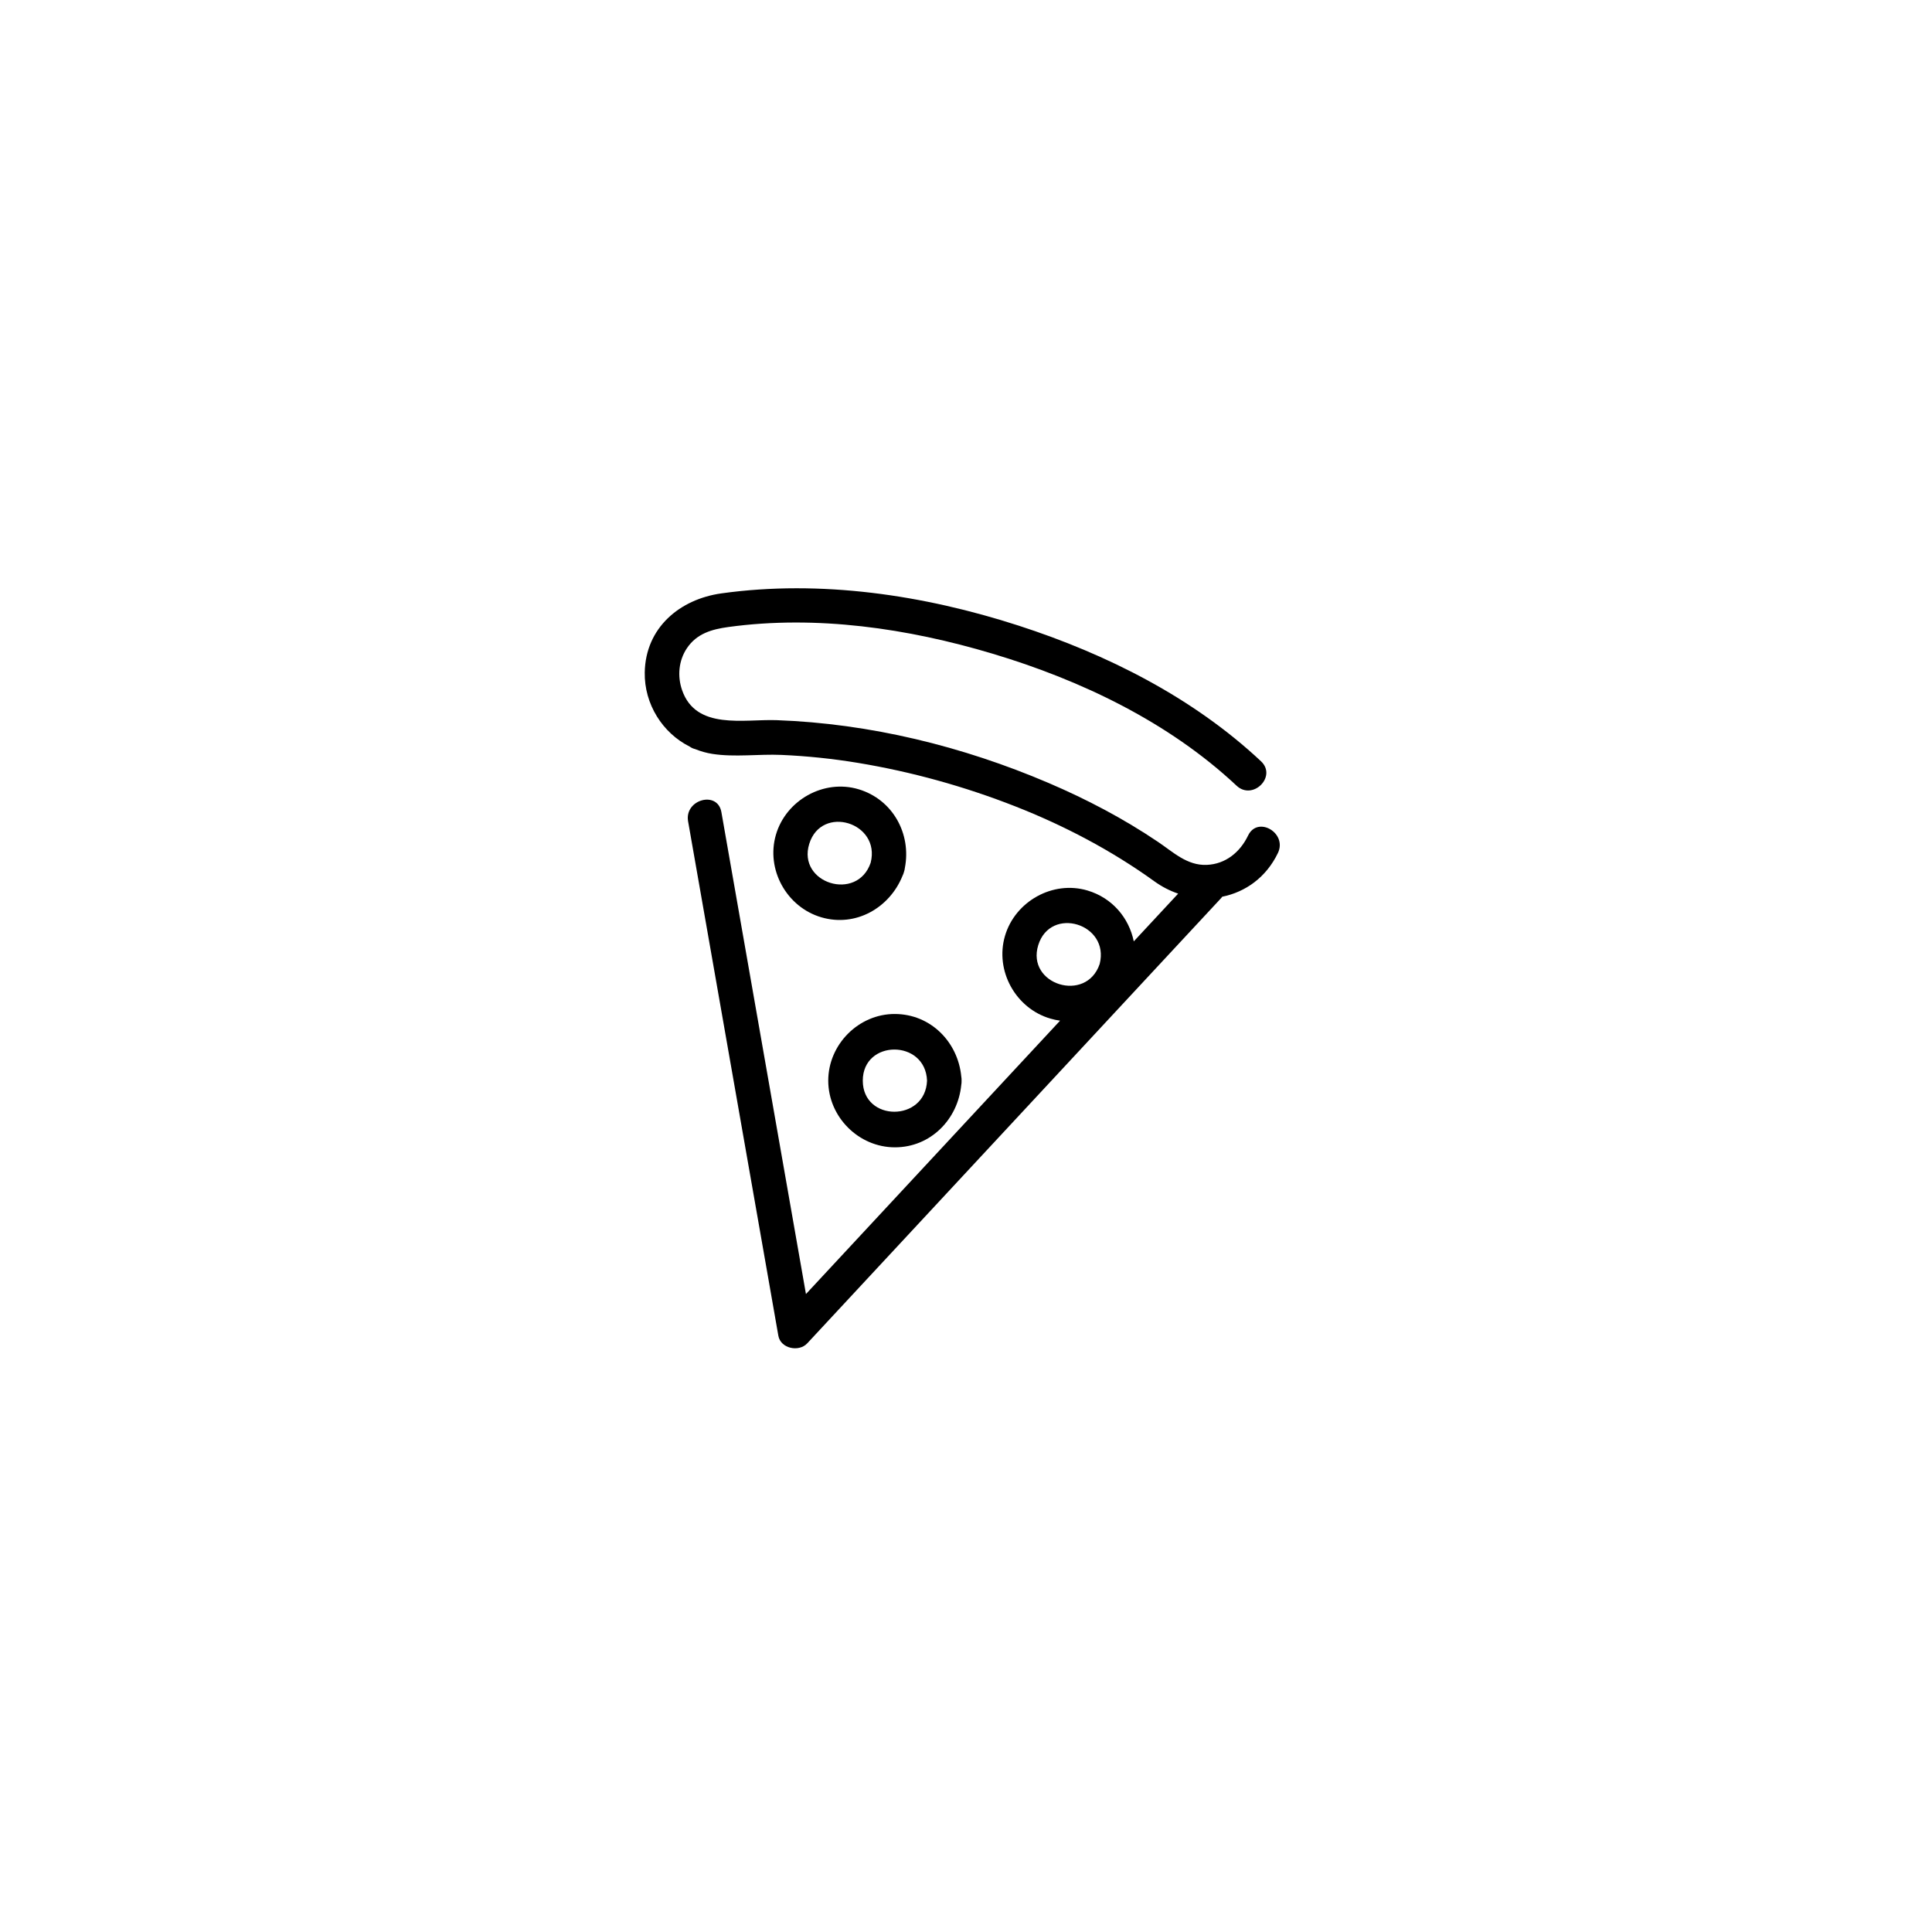
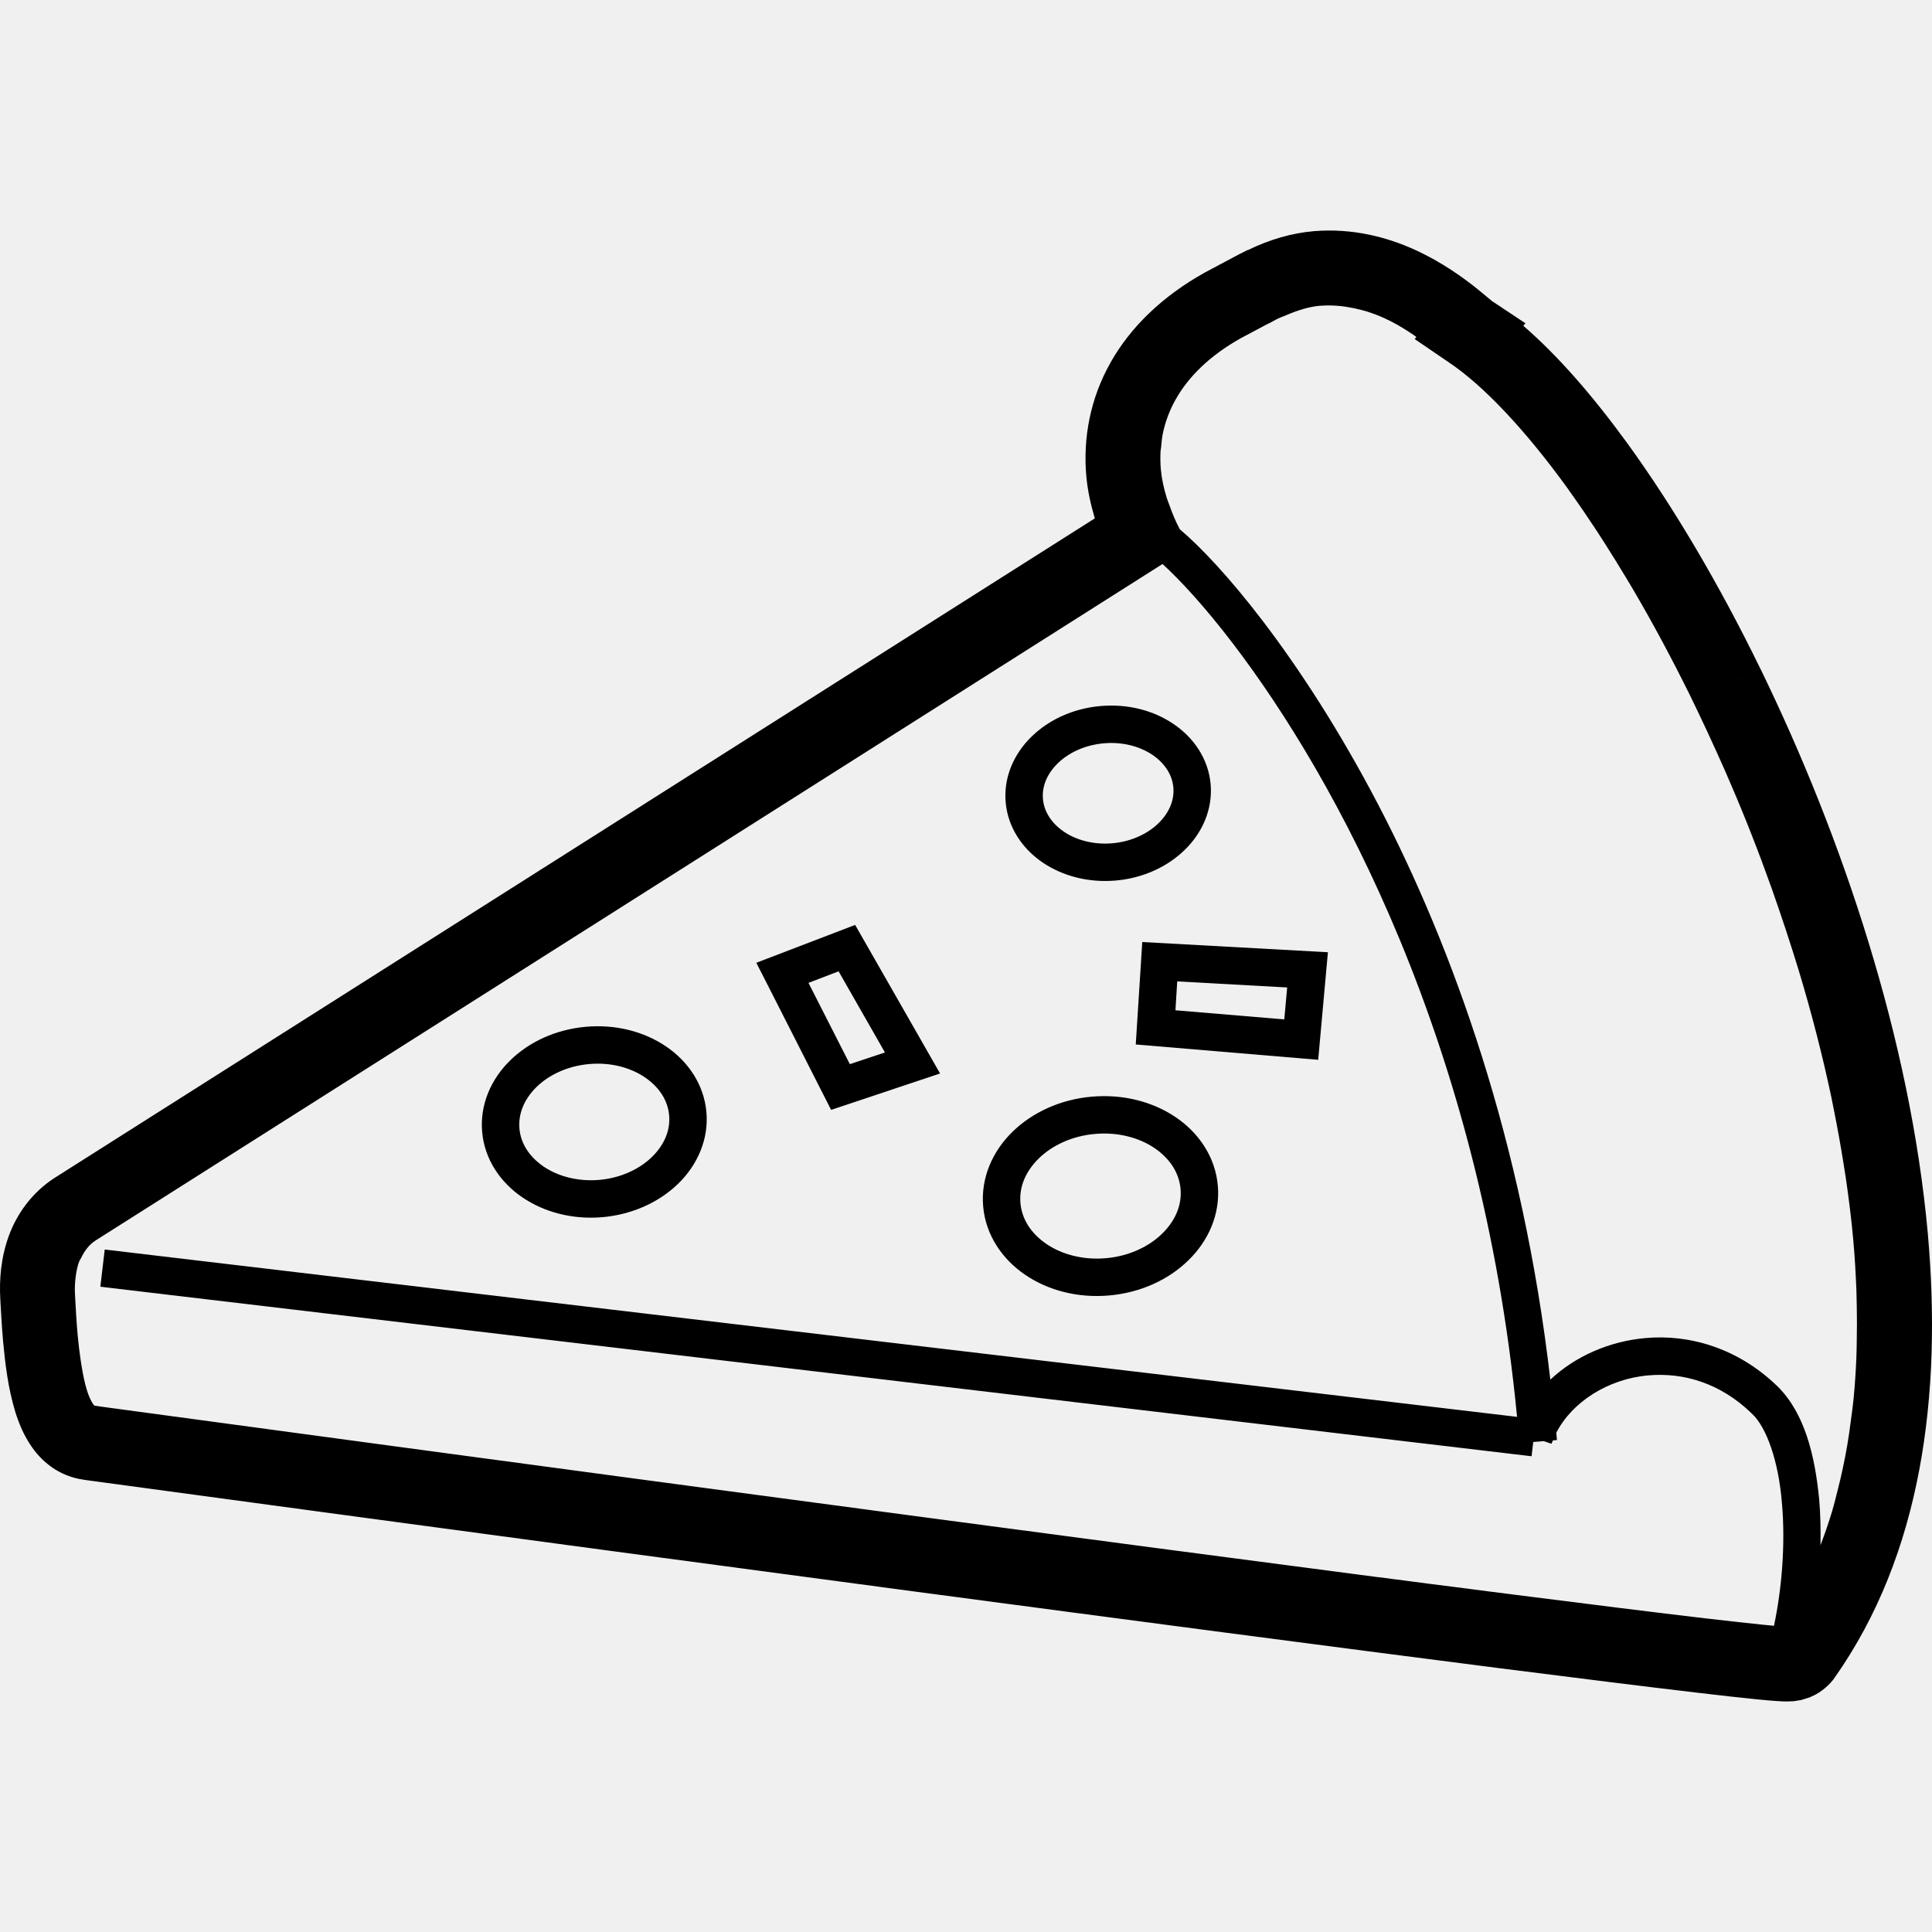
- <svg xmlns="http://www.w3.org/2000/svg" viewBox="0 0 2000 2000" height="2000" width="2000" xml:space="preserve" id="svg2" version="1.1">
-   <defs id="defs6">
-     <clipPath id="clipPath14" clipPathUnits="userSpaceOnUse">
-       <path id="path12" d="M 0,7.92 H 1500 V 1507.92 H 0 Z" />
-     </clipPath>
-     <clipPath id="clipPath24" clipPathUnits="userSpaceOnUse">
-       <path style="clip-rule:evenodd" id="path22" d="M 0,0 H 6250 V 6250 H 0 Z" />
-     </clipPath>
-     <clipPath id="clipPath36" clipPathUnits="userSpaceOnUse">
-       <path style="clip-rule:evenodd" id="path34" d="M 0,0 H 6250 V 6250 H 0 Z" />
-     </clipPath>
-     <clipPath id="clipPath48" clipPathUnits="userSpaceOnUse">
-       <path style="clip-rule:evenodd" id="path46" d="M 2084.091,1875 H 4165.341 V 4375 H 2084.091 Z" />
-     </clipPath>
-   </defs>
-   <g clip-path="url(#clipPath14)" transform="matrix(1.333333,0,0,-1.333333,0,2010.56)" id="g10">
-     <g transform="matrix(0.24,0,0,-0.24,0,1507.92)" id="g16">
-       <g id="g18">
-         <g clip-path="url(#clipPath24)" id="g20">
-           <g transform="scale(3.125)" id="g26">
-             <path id="path28" style="fill:#ffffff;fill-opacity:1;fill-rule:nonzero;stroke:none" d="M 0,0 H 2000 V 2000 H 0 Z" />
-           </g>
-         </g>
-       </g>
-       <g id="g30">
-         <g clip-path="url(#clipPath36)" id="g32">
-           <g transform="scale(3.125)" id="g38">
-             <path id="path40" style="fill:#ffffff;fill-opacity:1;fill-rule:nonzero;stroke:none" d="M 0,0 H 2000 V 2000 H 0 Z" />
-           </g>
-         </g>
-       </g>
-       <g id="g42">
-         <g clip-path="url(#clipPath48)" id="g44">
-           <g transform="matrix(4.916119,0,0,4.917388,2085.694,1903.029)" id="g50">
-             <path id="path52" style="fill:#000000;fill-opacity:1;fill-rule:nonzero;stroke:none" d="m 397.03,162.67 c -5.24,10.91 -14.76,18.81 -27.25,19.31 -12.87,0.51 -21.99,-8.36 -31.99,-15.11 C 315.13,151.57 290.81,138.8 265.68,128.06 209.23,103.95 148.23,88.97 86.77,86.77 65.24,86 33.76,93.49 24.58,67.02 21.4,57.86 22.3,47.58 27.74,39.46 34.22,29.8 44.06,27 55.03,25.49 112.98,17.54 173.16,26.37 228.82,43.02 c 58.25,17.43 115.91,44.96 160.63,86.86 10.67,10 26.77,-6.04 16.07,-16.07 C 360.72,71.82 304.04,43.35 246,24.57 183.62,4.39 115.8,-5.73 50.49,3.36 23.04,7.18 0.52,25.96 0.01,55.36 -0.35,76.12 11.66,95.23 29.65,104.2 c 1.01,0.73 2.2,1.29 3.57,1.62 3.57,1.45 7.34,2.52 11.27,3.14 14.74,2.31 30.47,0.02 45.41,0.67 16.89,0.73 33.73,2.48 50.41,5.24 35.3,5.84 70.03,15.48 103.34,28.54 32.34,12.68 63.52,29.05 91.72,49.39 4.92,3.55 10.21,6.24 15.65,8.09 -9.74,10.47 -19.47,20.94 -29.21,31.41 -3.15,-15.4 -14.09,-28.58 -30.4,-33.45 -22.88,-6.83 -47.7,7.13 -54.36,29.89 -6.71,22.91 7.05,47.68 29.89,54.36 2.13,0.63 4.26,1.07 6.38,1.36 -0.84,0.9 -1.68,1.81 -2.52,2.71 -48.77,52.45 -97.54,104.9 -146.3,157.34 -6.14,6.6 -12.27,13.2 -18.41,19.8 -5.46,-31.1 -10.92,-62.19 -16.37,-93.29 -10.64,-60.6 -21.27,-121.2 -31.91,-181.79 -2.45,-13.99 -4.91,-27.97 -7.36,-41.96 -2.52,-14.38 -24.43,-8.29 -21.92,6.04 6.71,38.23 13.42,76.46 20.13,114.69 10.64,60.6 21.27,121.2 31.91,181.79 2.45,13.99 4.91,27.97 7.36,41.96 1.48,8.44 13.52,10.9 18.99,5.01 30.76,-33.08 61.51,-66.16 92.27,-99.23 48.77,-52.45 97.54,-104.9 146.3,-157.34 11.22,-12.06 22.43,-24.12 33.65,-36.18 0.33,-0.36 0.63,-0.73 0.91,-1.1 15.2,-3.05 28.9,-12.69 36.62,-28.77 C 422.96,161.02 403.37,149.48 397.03,162.67 Z m -138.08,72.11 c 8.07,-26.03 47.15,-14.09 40.42,12.4 C 290.59,273.13 250.91,260.73 258.95,234.78 Z" />
-             <path id="path54" style="fill:#000000;fill-opacity:1;fill-rule:nonzero;stroke:none" d="m 140.7,132.22 c -22.88,-6.83 -47.7,7.13 -54.36,29.89 -6.71,22.91 7.05,47.68 29.89,54.36 22.71,6.65 44.96,-6.29 53.41,-27.32 0.39,-0.77 0.72,-1.62 0.96,-2.56 0.31,-0.93 0.5,-1.82 0.59,-2.67 4.34,-22.38 -7.96,-44.97 -30.49,-51.7 z m -32.44,35.93 c 8.07,-26.03 47.15,-14.09 40.42,12.4 -8.78,25.95 -48.47,13.55 -40.42,-12.4 z" />
-             <path id="path56" style="fill:#000000;fill-opacity:1;fill-rule:nonzero;stroke:none" d="m 120.76,323.92 c 0,23.84 20.02,43.87 43.87,43.87 23.59,0 41.51,-18.54 43.67,-41.13 0.16,-0.85 0.23,-1.76 0.19,-2.73 0.04,-0.97 -0.03,-1.88 -0.19,-2.72 -2.16,-22.65 -20.07,-41.06 -43.68,-41.14 -23.84,-0.11 -43.86,20.07 -43.86,43.85 z m 65.01,0 c -1.05,27.33 -42.28,27.22 -42.28,0 0,-27.19 41.22,-27.37 42.28,0 z" />
-           </g>
-         </g>
-       </g>
+ <svg xmlns="http://www.w3.org/2000/svg" height="800px" width="800px" version="1.1" id="_x32_" viewBox="0 0 512 512" xml:space="preserve" fill="#000000">
+   <g id="SVGRepo_bgCarrier" stroke-width="0" />
+   <g id="SVGRepo_tracerCarrier" stroke-linecap="round" stroke-linejoin="round" />
+   <g id="SVGRepo_iconCarrier">
+     <style type="text/css"> .st0{fill:#000000;} </style>
+     <g>
+       <path class="st0" d="M271.716,337.856c6.091,4.144,13.954,6.187,22.271,5.452c8.308-0.746,15.687-4.155,20.964-9.326 c5.267-5.122,8.472-12.21,7.784-19.801c-0.667-7.601-5.084-14.011-11.174-18.117c-6.1-4.125-13.963-6.168-22.281-5.432 c-8.317,0.746-15.676,4.154-20.954,9.296c-5.257,5.122-8.462,12.22-7.774,19.811C261.22,327.33,265.626,333.74,271.716,337.856z M275.261,307.025c3.505-3.438,8.772-5.984,14.902-6.516c6.13-0.562,11.774,1.006,15.832,3.766 c4.076,2.789,6.478,6.556,6.866,10.787c0.368,4.242-1.318,8.367-4.842,11.833c-3.505,3.446-8.783,6.004-14.912,6.536 c-6.13,0.551-11.766-1.017-15.822-3.787c-4.077-2.788-6.469-6.555-6.856-10.787C270.051,314.616,271.746,310.482,275.261,307.025z" />
+       <path class="st0" d="M138.47,317.337c5.819,3.951,13.333,5.916,21.273,5.22c7.939-0.727,14.979-3.99,20.024-8.908 c5.025-4.9,8.095-11.697,7.436-18.96c-0.639-7.281-4.87-13.429-10.69-17.371c-5.829-3.95-13.334-5.916-21.273-5.209 c-7.94,0.717-14.99,3.97-20.034,8.908c-5.026,4.9-8.086,11.697-7.428,18.979C128.419,307.267,132.641,313.397,138.47,317.337z M142.15,288.095c3.272-3.205,8.211-5.606,13.972-6.11c5.752-0.522,11.029,0.959,14.816,3.544c3.814,2.615,6.032,6.101,6.39,10.032 c0.349,3.922-1.22,7.757-4.503,11c-3.273,3.214-8.211,5.597-13.962,6.12c-5.762,0.504-11.039-0.969-14.824-3.544 c-3.806-2.615-6.022-6.11-6.382-10.022C137.317,295.174,138.876,291.339,142.15,288.095z" />
+       <path class="st0" d="M276.316,228.574c5.345,3.621,12.191,5.403,19.414,4.773c7.233-0.648,13.653-3.631,18.262-8.143 c4.61-4.473,7.427-10.719,6.836-17.41c-0.601-6.701-4.494-12.336-9.819-15.919c-5.335-3.631-12.171-5.403-19.404-4.764 c-7.224,0.64-13.654,3.622-18.252,8.124c-4.61,4.483-7.446,10.719-6.836,17.41C267.107,219.336,271,224.982,276.316,228.574z M280.286,202.314c2.837-2.788,7.166-4.879,12.201-5.326c5.025-0.464,9.664,0.853,12.956,3.08c3.302,2.266,5.2,5.287,5.51,8.607 c0.29,3.322-1.046,6.634-3.903,9.452c-2.847,2.798-7.165,4.889-12.201,5.344c-5.035,0.455-9.664-0.842-12.955-3.099 c-3.302-2.276-5.2-5.297-5.5-8.608C276.102,208.434,277.419,205.142,280.286,202.314z" />
+       <path class="st0" d="M220.252,294.128l28.874-9.645l-22.503-39.371l-26.192,10.032l2.508,4.909L220.252,294.128z M222.236,257.41 l12.278,21.496l-9.296,3.108l-10.962-21.544L222.236,257.41z" />
+       <path class="st0" d="M302.402,254.544l-1.414,22.252l48.347,4.066l2.575-28.507l-49.199-2.711L302.402,254.544z M311.978,260.082 l29.136,1.607l-0.766,8.463l-28.846-2.42L311.978,260.082z" />
+       <path class="st0" d="M8.612,383.733c-0.02-0.019-0.02-0.039-0.029-0.058h-0.01L8.612,383.733z" />
+       <path class="st0" d="M510.894,326.924c-4.618-51.232-22.532-104.914-44.426-149.824l-8.918,4.357l8.909-4.357 c-10.962-22.465-22.949-42.682-34.994-59.347c-9.248-12.733-18.446-23.346-27.771-31.42l0.551-0.668l-8.849-5.878l-1.095-0.91 c-0.726-0.62-1.656-1.394-2.692-2.227l-0.068-0.057c-3.651-2.905-9.276-7.069-16.587-10.4c-7.281-3.312-16.45-5.79-26.812-4.928 l-0.058,0.009c-5.723,0.504-11.6,2.169-17.342,4.987l-0.156,0.009l-1.733,0.891l-0.232,0.096l-9.131,4.861l-0.039,0.029 l-0.242,0.126c-11.097,6.197-19.598,14.35-24.934,23.849l0.02-0.02c-5.374,9.499-7.321,20.034-6.41,30.114 c0.349,3.825,1.181,7.544,2.256,11.155L14.732,311.983c-6.256,3.96-10.313,9.76-12.433,15.647 c-2.072,5.732-2.508,11.465-2.218,16.655c0.175,3.176,0.378,7.107,0.746,11.271c0.552,5.916,1.316,12.298,3.176,18.436v0.029 c0.93,2.972,2.237,6.372,4.581,9.654c1.317,1.84,3.002,3.66,5.257,5.228c2.237,1.549,5.094,2.808,8.357,3.234l0.01,0.019 c0.823,0.116,109.998,14.95,220.674,29.679c55.513,7.388,111.392,14.747,154.124,20.208c21.36,2.711,39.438,4.976,52.598,6.516 c6.584,0.784,11.939,1.376,15.909,1.772c1.945,0.193,3.601,0.349,5.044,0.445l0.63,0.039l-0.542-0.039 c0.988,0.058,2.44,0.213,4.386,0.077l0.475-0.038l1.2-0.194l0.658-0.106l1.51-0.475l0.62-0.184l0.601-0.282 c0.106-0.038,1.036-0.425,1.994-1.065c1.007-0.638,2.034-1.501,2.925-2.44l0.164-0.184l0.397-0.465l0.213-0.252l0.397-0.552 l0.359-0.503l-0.32,0.445C509.248,411.872,514.69,369.868,510.894,326.924z M470.12,430.851c-0.407-0.039-0.929-0.097-1.366-0.136 c-0.426-0.038-0.794-0.067-1.278-0.116c-3.796-0.388-9.044-0.968-15.56-1.724c-12.743-1.49-30.347-3.698-51.088-6.332 c-1.878-0.233-3.834-0.485-5.771-0.736c-3.196-0.408-6.41-0.824-9.741-1.259c-2.005-0.242-4.058-0.523-6.11-0.774 c-4.522-0.581-9.054-1.172-13.76-1.792c-0.126-0.019-0.242-0.029-0.359-0.029c-36.262-4.726-78.024-10.254-119.594-15.783 c-99.24-13.207-197.328-26.511-216.974-29.165c-1.947-0.272-3.264-0.455-3.477-0.484l-0.067-0.078 c-0.068-0.058-0.146-0.135-0.272-0.3c-0.232-0.329-0.484-0.794-0.726-1.298c-0.358-0.726-0.707-1.617-1.017-2.672 c-0.523-1.714-0.949-3.787-1.307-5.994c-0.087-0.465-0.164-0.969-0.242-1.491c-0.329-2.208-0.62-4.531-0.833-6.904 c-0.329-3.728-0.532-7.417-0.697-10.564c-0.116-1.802-0.02-3.525,0.213-5.142c0.184-1.297,0.435-2.556,0.852-3.68 c0.155-0.396,0.398-0.687,0.571-1.055c0.882-1.859,2.082-3.505,3.835-4.618l282.731-179.26 c4.619,4.221,11.165,11.251,18.727,21.176c26.918,35.304,65.62,105.206,75.226,204.842L27.754,331.136l-1.161,9.858l379.29,44.928 l0.445-3.776l2.798-0.233l2.024,0.697l0.388-0.89l1.065-0.088l-0.165-1.946c4.135-8.075,13.624-14.272,24.44-15.202 c9.15-0.784,18.959,1.936,27.402,10.147c3.98,3.71,7.068,12.859,7.94,23.589C473.198,408.996,472.211,421.09,470.12,430.851z M485.545,400.436c-0.892,2.973-1.879,5.868-2.972,8.715c-0.039,0.126-0.079,0.262-0.126,0.396 c0.068-4.115,0.009-8.211-0.349-12.22c-1.142-11.833-3.902-22.774-10.893-29.784c-10.458-10.244-23.433-14.021-35.207-12.937 c-9.596,0.872-18.542,4.822-25.146,11.019c-7.311-63.288-25.902-114.568-45.559-152.292c-10.466-20.064-21.186-36.35-30.598-48.705 c-8.956-11.736-16.577-19.744-22.029-24.363c-1.152-2.12-2.014-4.299-2.788-6.468c-0.233-0.658-0.514-1.298-0.707-1.936 c-0.746-2.47-1.308-4.949-1.53-7.408c-0.146-1.617-0.164-3.214-0.087-4.793c0.029-0.388,0.116-0.774,0.155-1.162 c0.097-1.181,0.213-2.382,0.445-3.563c0.64-3.099,1.763-6.159,3.419-9.102l0.009-0.01c1.647-2.934,3.864-5.801,6.721-8.54 c2.837-2.721,6.313-5.297,10.515-7.65l6.642-3.535l0.814-0.425l0.088-0.01l1.762-0.959c0.91-0.504,1.772-0.756,2.664-1.142 c3.127-1.355,6.177-2.285,9.034-2.537c0.078-0.01,0.155,0,0.223,0c1.752-0.155,3.466-0.077,5.151,0.077 c0.62,0.059,1.22,0.156,1.821,0.252c1.288,0.203,2.546,0.465,3.776,0.794c0.446,0.126,0.891,0.223,1.327,0.358 c1.656,0.533,3.263,1.134,4.793,1.83c2.286,1.046,4.387,2.266,6.304,3.505c0.474,0.3,0.919,0.601,1.355,0.9 c0.291,0.184,0.513,0.378,0.784,0.572l-0.455,0.541l9.063,6.178c4.61,3.089,9.664,7.552,14.951,13.168 c5.316,5.636,10.883,12.433,16.489,20.18c0.223,0.319,0.446,0.668,0.678,0.978c2.324,3.244,4.657,6.652,6.992,10.206 c0.677,1.036,1.365,2.111,2.042,3.166c2.005,3.147,4.028,6.392,6.032,9.742c0.601,1.006,1.211,2.014,1.812,3.04 c5.102,8.714,10.118,18.059,14.95,27.848c0.648,1.317,1.278,2.653,1.916,3.97c1.744,3.621,3.448,7.311,5.132,11.039 c0.726,1.616,1.452,3.214,2.178,4.851c2.015,4.61,3.98,9.276,5.878,14.011c0.349,0.872,0.697,1.762,1.046,2.643 c1.878,4.754,3.67,9.568,5.403,14.418c0.62,1.743,1.22,3.505,1.83,5.268c1.336,3.883,2.624,7.784,3.863,11.716 c0.514,1.656,1.046,3.312,1.55,4.978c3.331,11.038,6.216,22.192,8.579,33.308c0.3,1.434,0.572,2.847,0.852,4.28 c0.862,4.318,1.637,8.627,2.324,12.917c0.232,1.481,0.475,2.944,0.697,4.415c0.804,5.539,1.501,11.058,1.985,16.51 c0.406,4.483,0.648,8.898,0.823,13.275c0.048,1.394,0.068,2.769,0.097,4.173c0.067,3.031,0.058,6.042,0,9.015 c-0.029,1.55-0.039,3.079-0.106,4.609c-0.146,3.718-0.398,7.379-0.746,11c-0.194,1.898-0.455,3.757-0.698,5.616 c-0.29,2.247-0.6,4.484-0.978,6.682c-0.339,2.033-0.746,4.048-1.172,6.042c-0.358,1.782-0.793,3.515-1.22,5.248 C486.628,396.379,486.135,398.442,485.545,400.436z" />
    </g>
-     <path id="path58" style="fill:#000000;fill-opacity:0;fill-rule:nonzero;stroke:none" d="M 500.182,457.92 H 999.818 V 1057.92 H 500.182 Z" />
  </g>
</svg>
